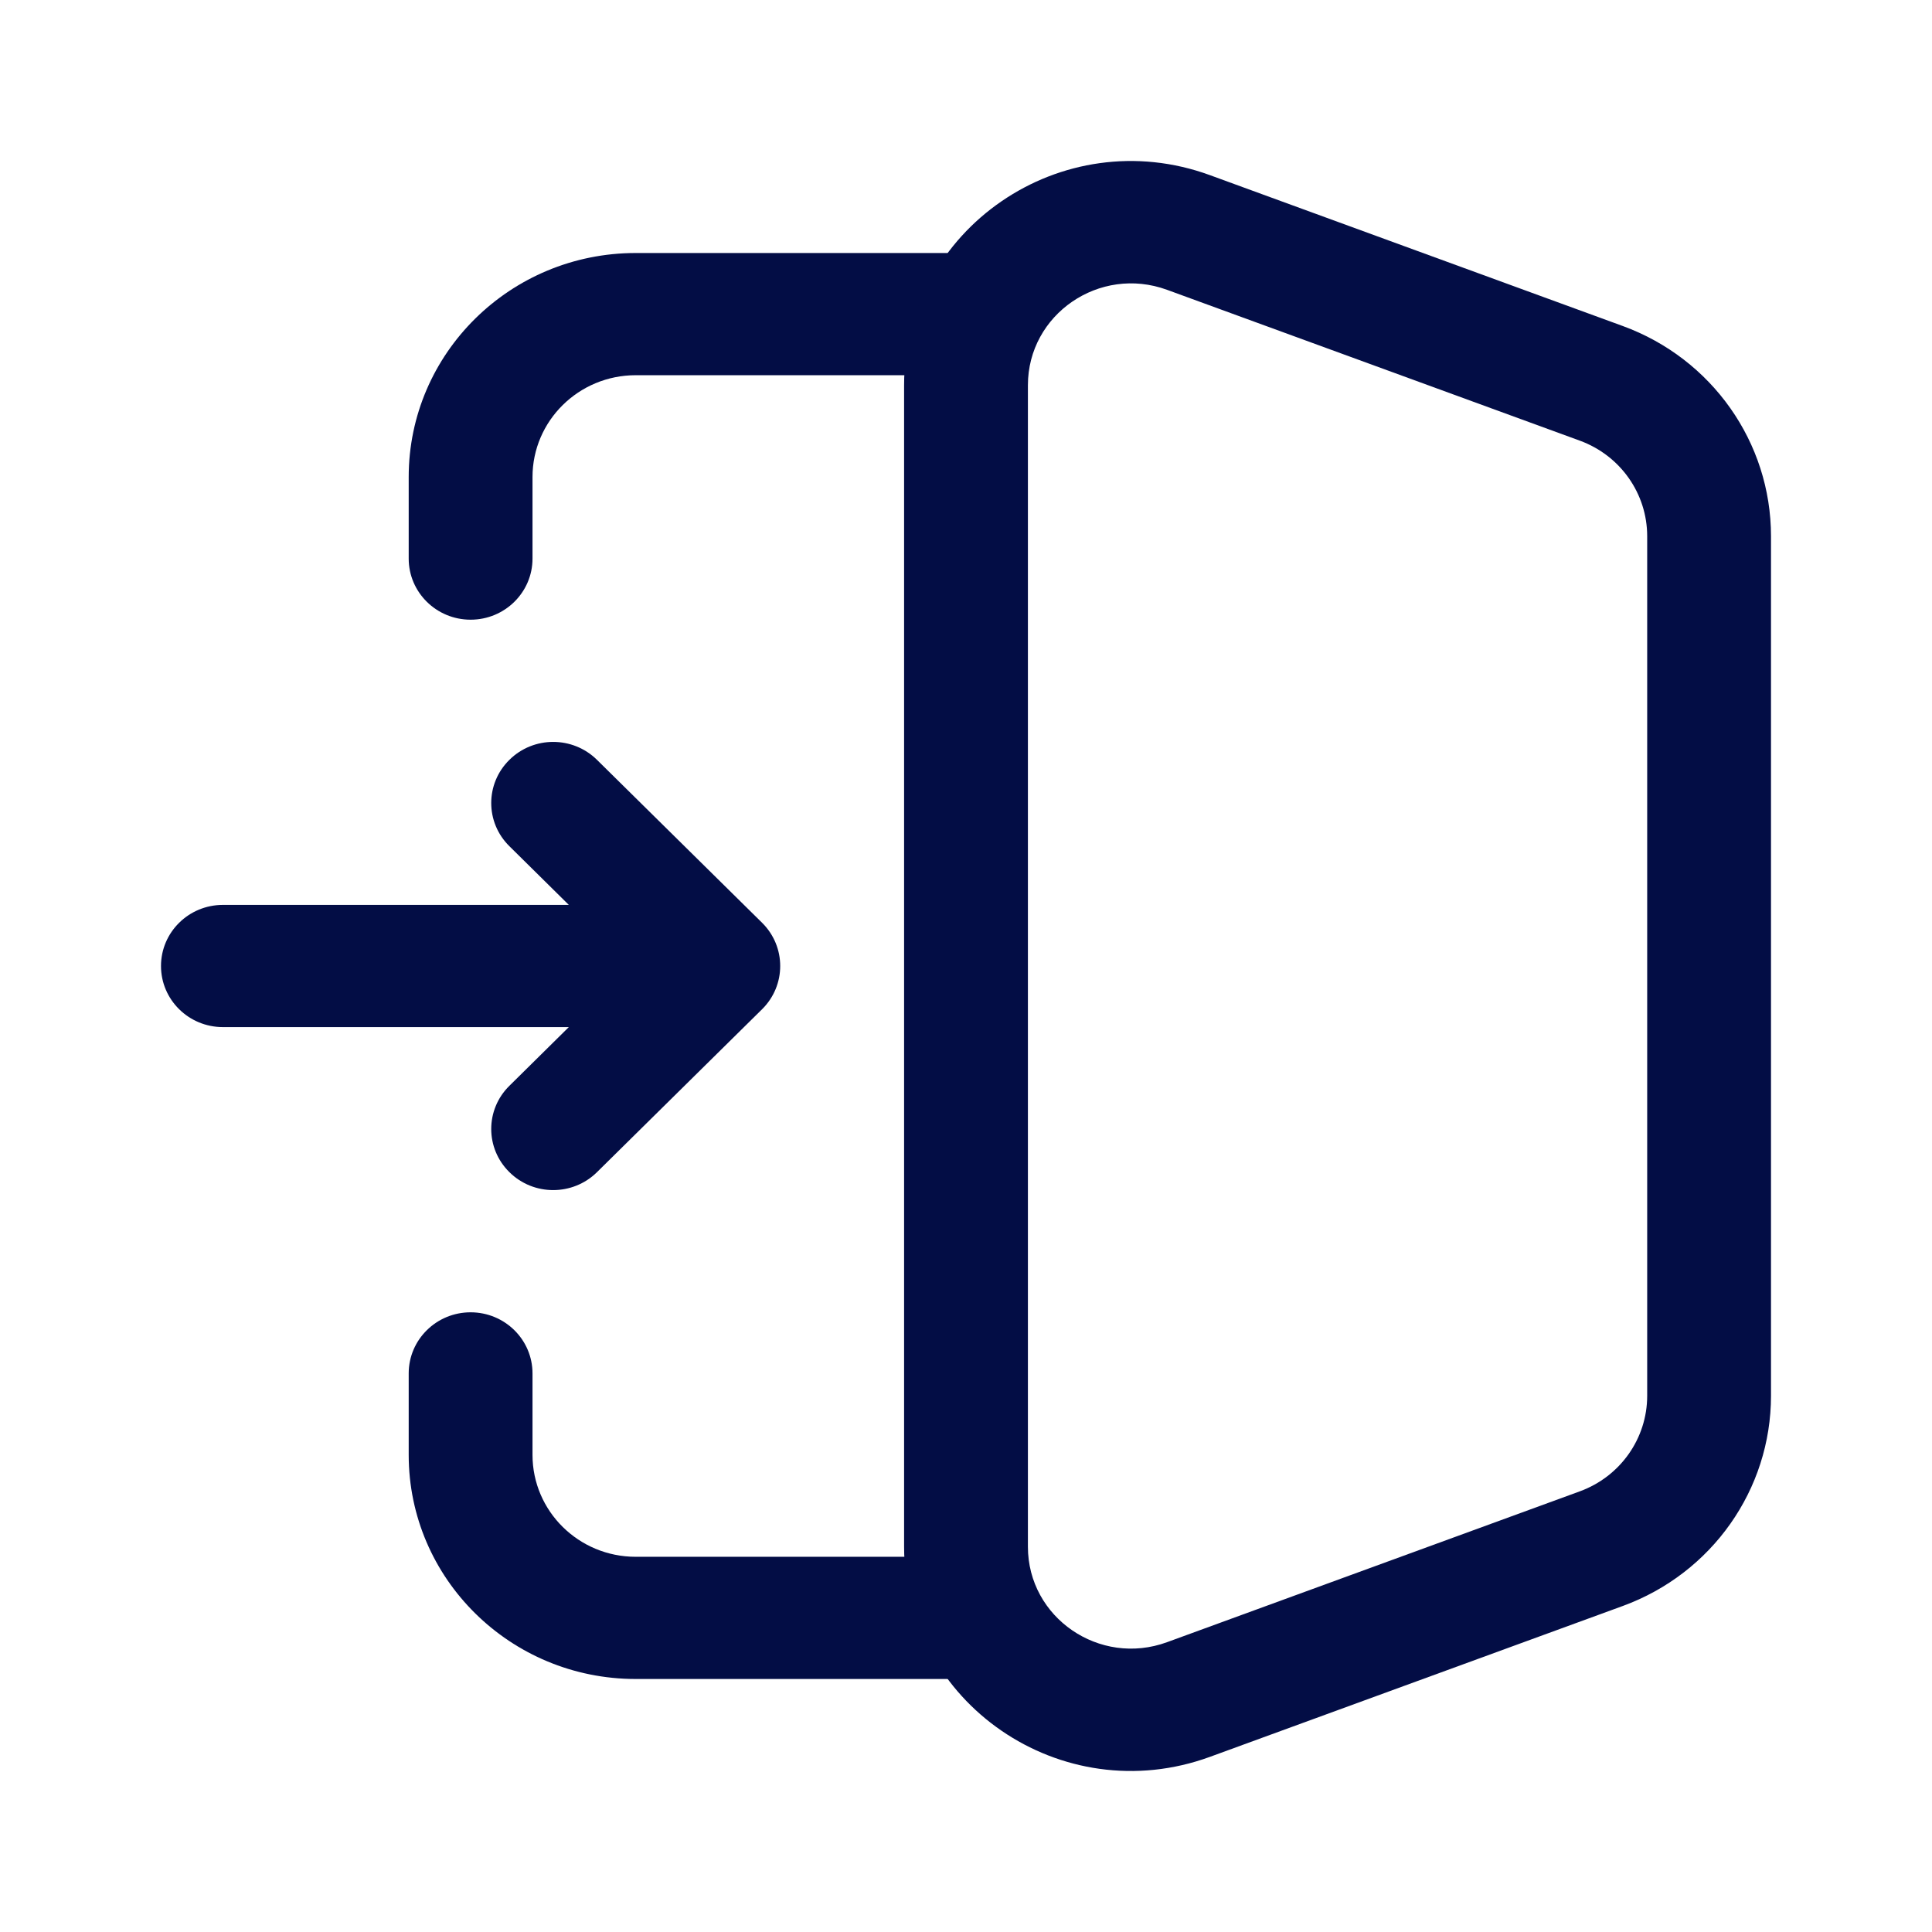
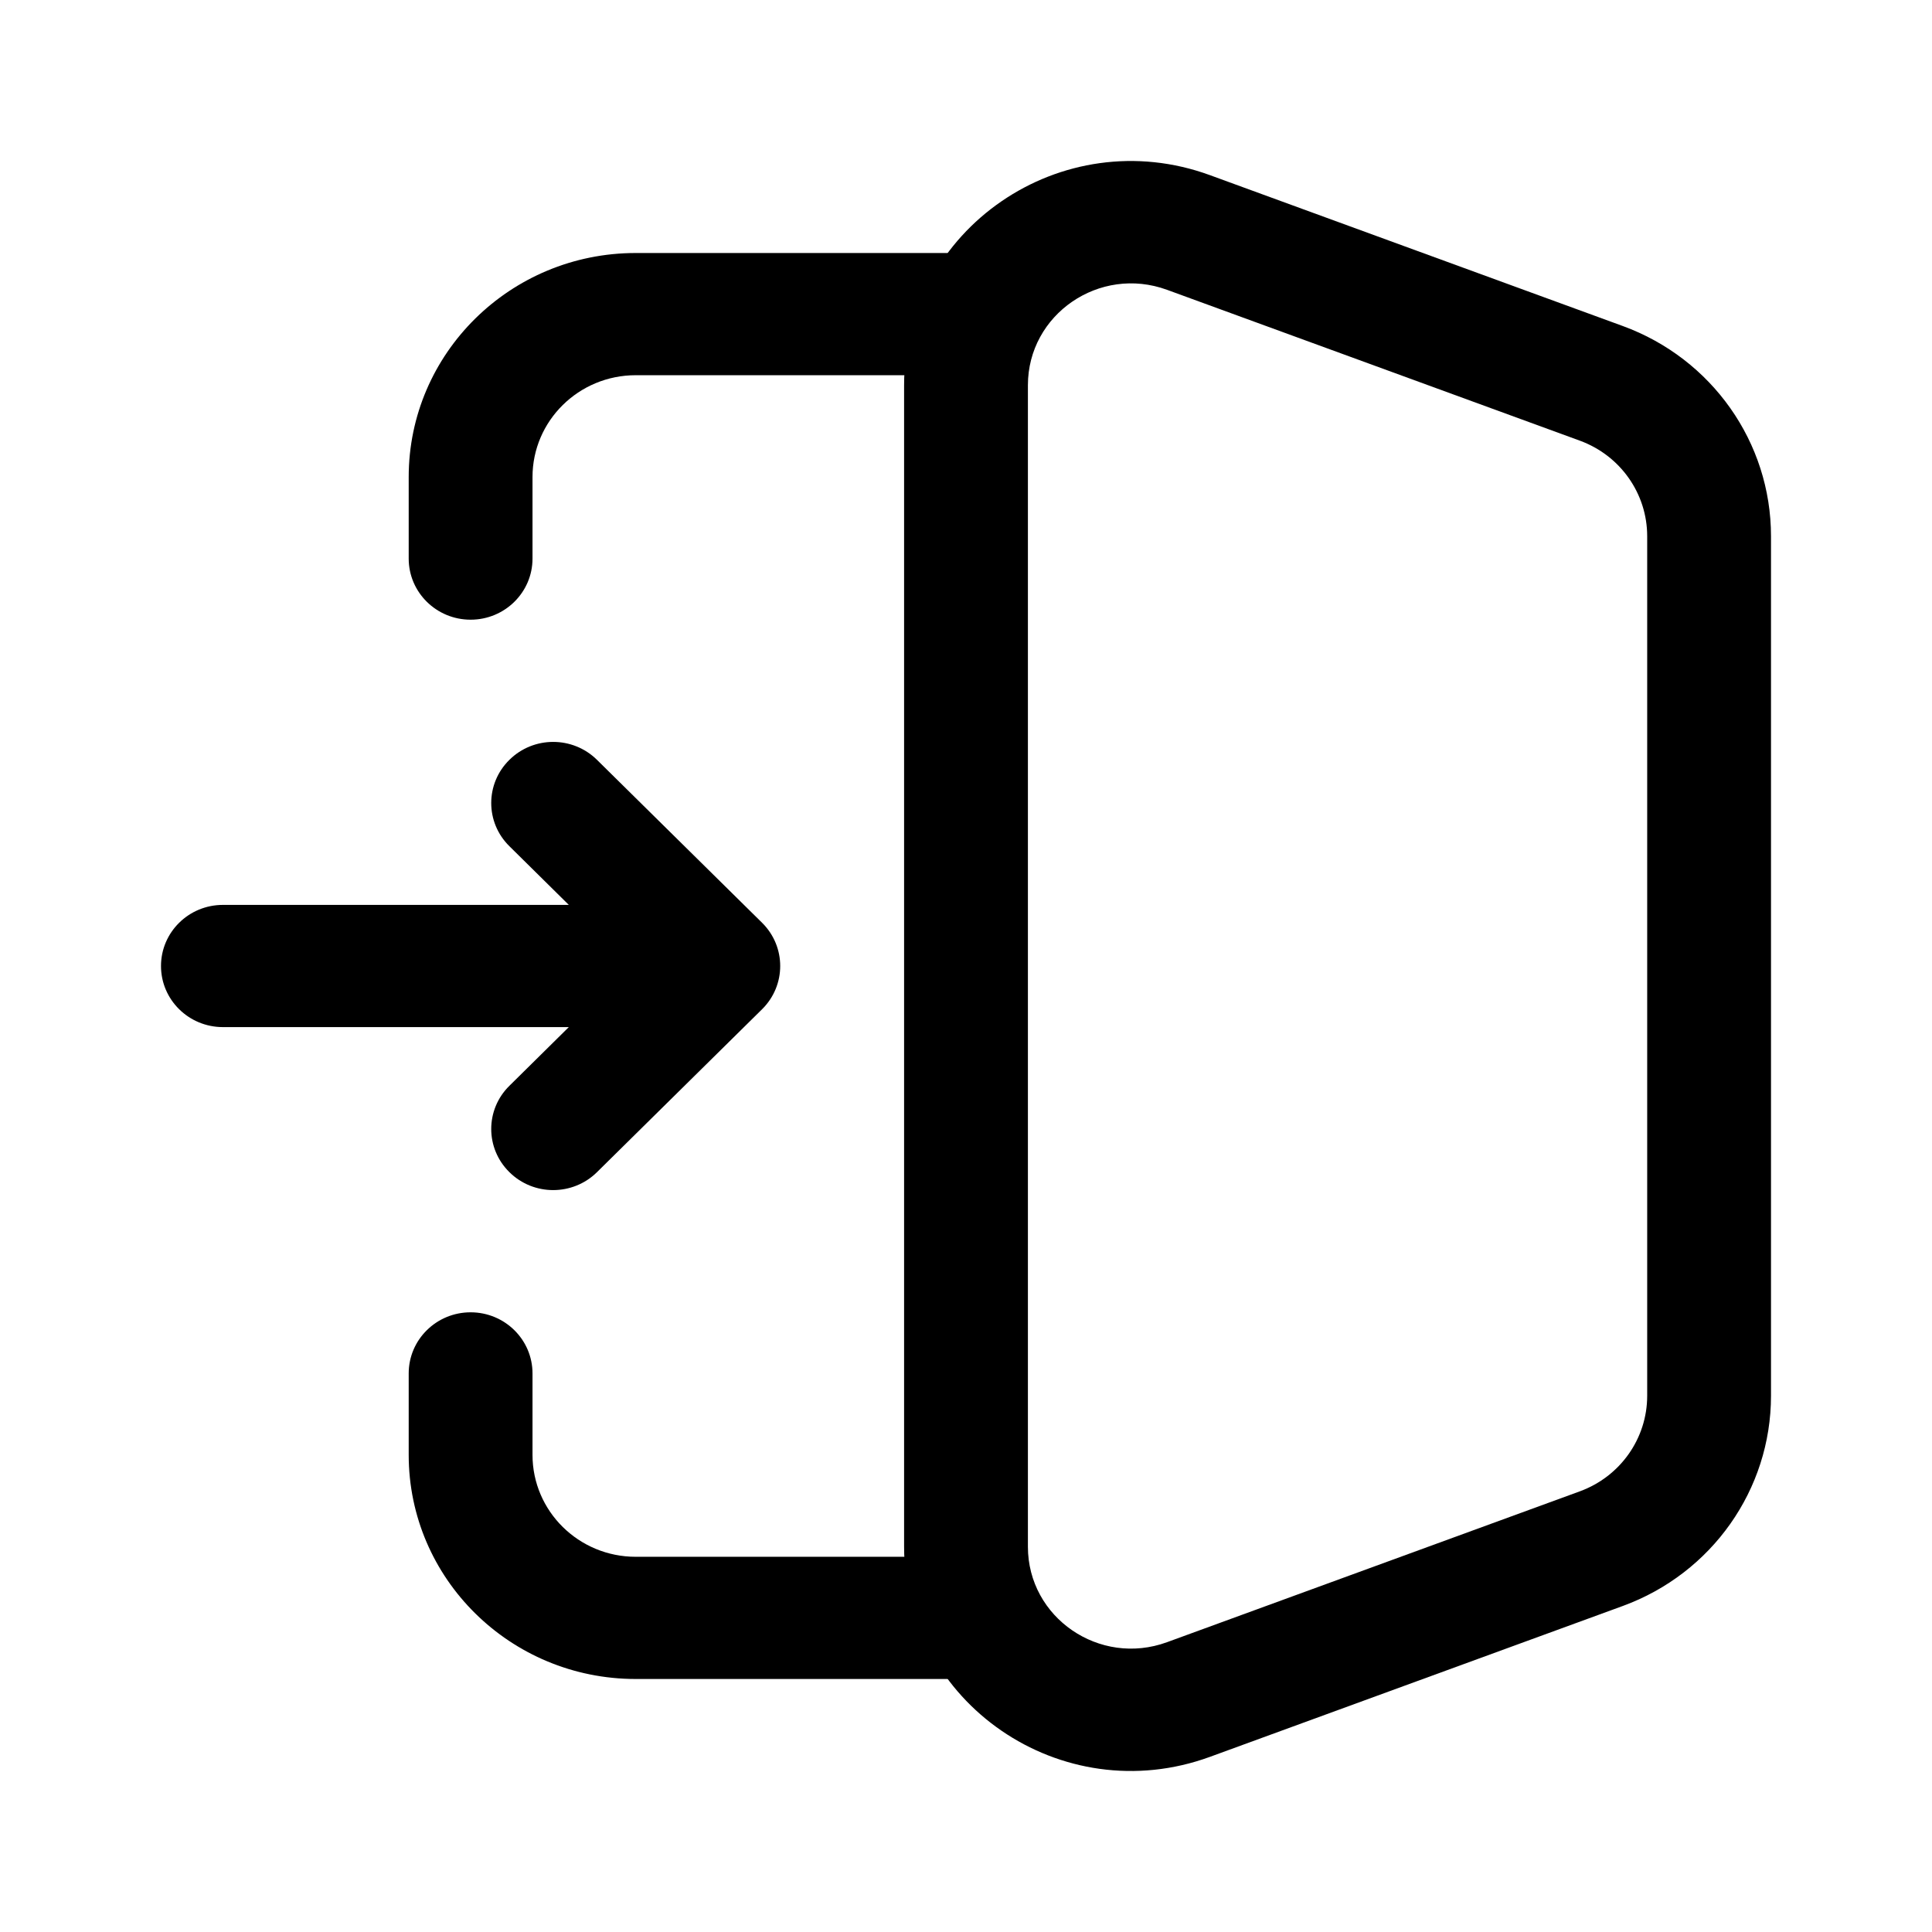
<svg xmlns="http://www.w3.org/2000/svg" width="24" height="24" viewBox="0 0 24 24" fill="none">
-   <path fill-rule="evenodd" clip-rule="evenodd" d="M5.077 5.926C5.077 4.389 6.34 3.143 7.897 3.143H12C12.425 3.143 12.769 3.483 12.769 3.902C12.769 4.321 12.425 4.661 12 4.661H7.897C7.189 4.661 6.615 5.228 6.615 5.926V6.939C6.615 7.358 6.271 7.698 5.846 7.698C5.421 7.698 5.077 7.358 5.077 6.939V5.926ZM5.846 16.302C6.271 16.302 6.615 16.642 6.615 17.061V18.073C6.615 18.772 7.189 19.339 7.897 19.339H12C12.425 19.339 12.769 19.679 12.769 20.098C12.769 20.517 12.425 20.857 12 20.857H7.897C6.34 20.857 5.077 19.611 5.077 18.073V17.061C5.077 16.642 5.421 16.302 5.846 16.302Z" fill="#030D45" />
-   <path fill-rule="evenodd" clip-rule="evenodd" d="M12.769 4.786C12.769 3.905 13.659 3.294 14.497 3.6L19.625 5.474C20.128 5.658 20.462 6.131 20.462 6.661V17.339C20.462 17.869 20.128 18.342 19.625 18.526L14.497 20.4C13.659 20.706 12.769 20.095 12.769 19.214V4.786ZM15.031 2.176C13.189 1.502 11.231 2.847 11.231 4.786V19.214C11.231 21.153 13.189 22.498 15.031 21.824L20.159 19.95C21.266 19.545 22 18.504 22 17.339V6.661C22 5.496 21.266 4.455 20.159 4.05L15.031 2.176Z" fill="#030D45" />
-   <path fill-rule="evenodd" clip-rule="evenodd" d="M6.328 9.439C6.628 9.142 7.115 9.142 7.416 9.439L9.467 11.463C9.767 11.76 9.767 12.24 9.467 12.537L7.416 14.561C7.115 14.858 6.628 14.858 6.328 14.561C6.027 14.265 6.027 13.784 6.328 13.488L7.066 12.759H2.769C2.344 12.759 2 12.419 2 12C2 11.581 2.344 11.241 2.769 11.241H7.066L6.328 10.512C6.027 10.216 6.027 9.735 6.328 9.439Z" fill="#030D45" />
+   <path fill-rule="evenodd" clip-rule="evenodd" d="M5.077 5.926C5.077 4.389 6.34 3.143 7.897 3.143H12C12.425 3.143 12.769 3.483 12.769 3.902C12.769 4.321 12.425 4.661 12 4.661H7.897C7.189 4.661 6.615 5.228 6.615 5.926V6.939C6.615 7.358 6.271 7.698 5.846 7.698C5.421 7.698 5.077 7.358 5.077 6.939V5.926ZM5.846 16.302C6.271 16.302 6.615 16.642 6.615 17.061V18.073C6.615 18.772 7.189 19.339 7.897 19.339H12C12.425 19.339 12.769 19.679 12.769 20.098C12.769 20.517 12.425 20.857 12 20.857H7.897C6.34 20.857 5.077 19.611 5.077 18.073V17.061C5.077 16.642 5.421 16.302 5.846 16.302Z" fill="currentColor" />
+   <path fill-rule="evenodd" clip-rule="evenodd" d="M12.769 4.786C12.769 3.905 13.659 3.294 14.497 3.6L19.625 5.474C20.128 5.658 20.462 6.131 20.462 6.661V17.339C20.462 17.869 20.128 18.342 19.625 18.526L14.497 20.4C13.659 20.706 12.769 20.095 12.769 19.214V4.786ZM15.031 2.176C13.189 1.502 11.231 2.847 11.231 4.786V19.214C11.231 21.153 13.189 22.498 15.031 21.824L20.159 19.95C21.266 19.545 22 18.504 22 17.339V6.661C22 5.496 21.266 4.455 20.159 4.05L15.031 2.176Z" fill="currentColor" />
+   <path fill-rule="evenodd" clip-rule="evenodd" d="M6.328 9.439C6.628 9.142 7.115 9.142 7.416 9.439L9.467 11.463C9.767 11.76 9.767 12.24 9.467 12.537L7.416 14.561C7.115 14.858 6.628 14.858 6.328 14.561C6.027 14.265 6.027 13.784 6.328 13.488L7.066 12.759H2.769C2.344 12.759 2 12.419 2 12C2 11.581 2.344 11.241 2.769 11.241H7.066L6.328 10.512C6.027 10.216 6.027 9.735 6.328 9.439Z" fill="currentColor" />
</svg>
